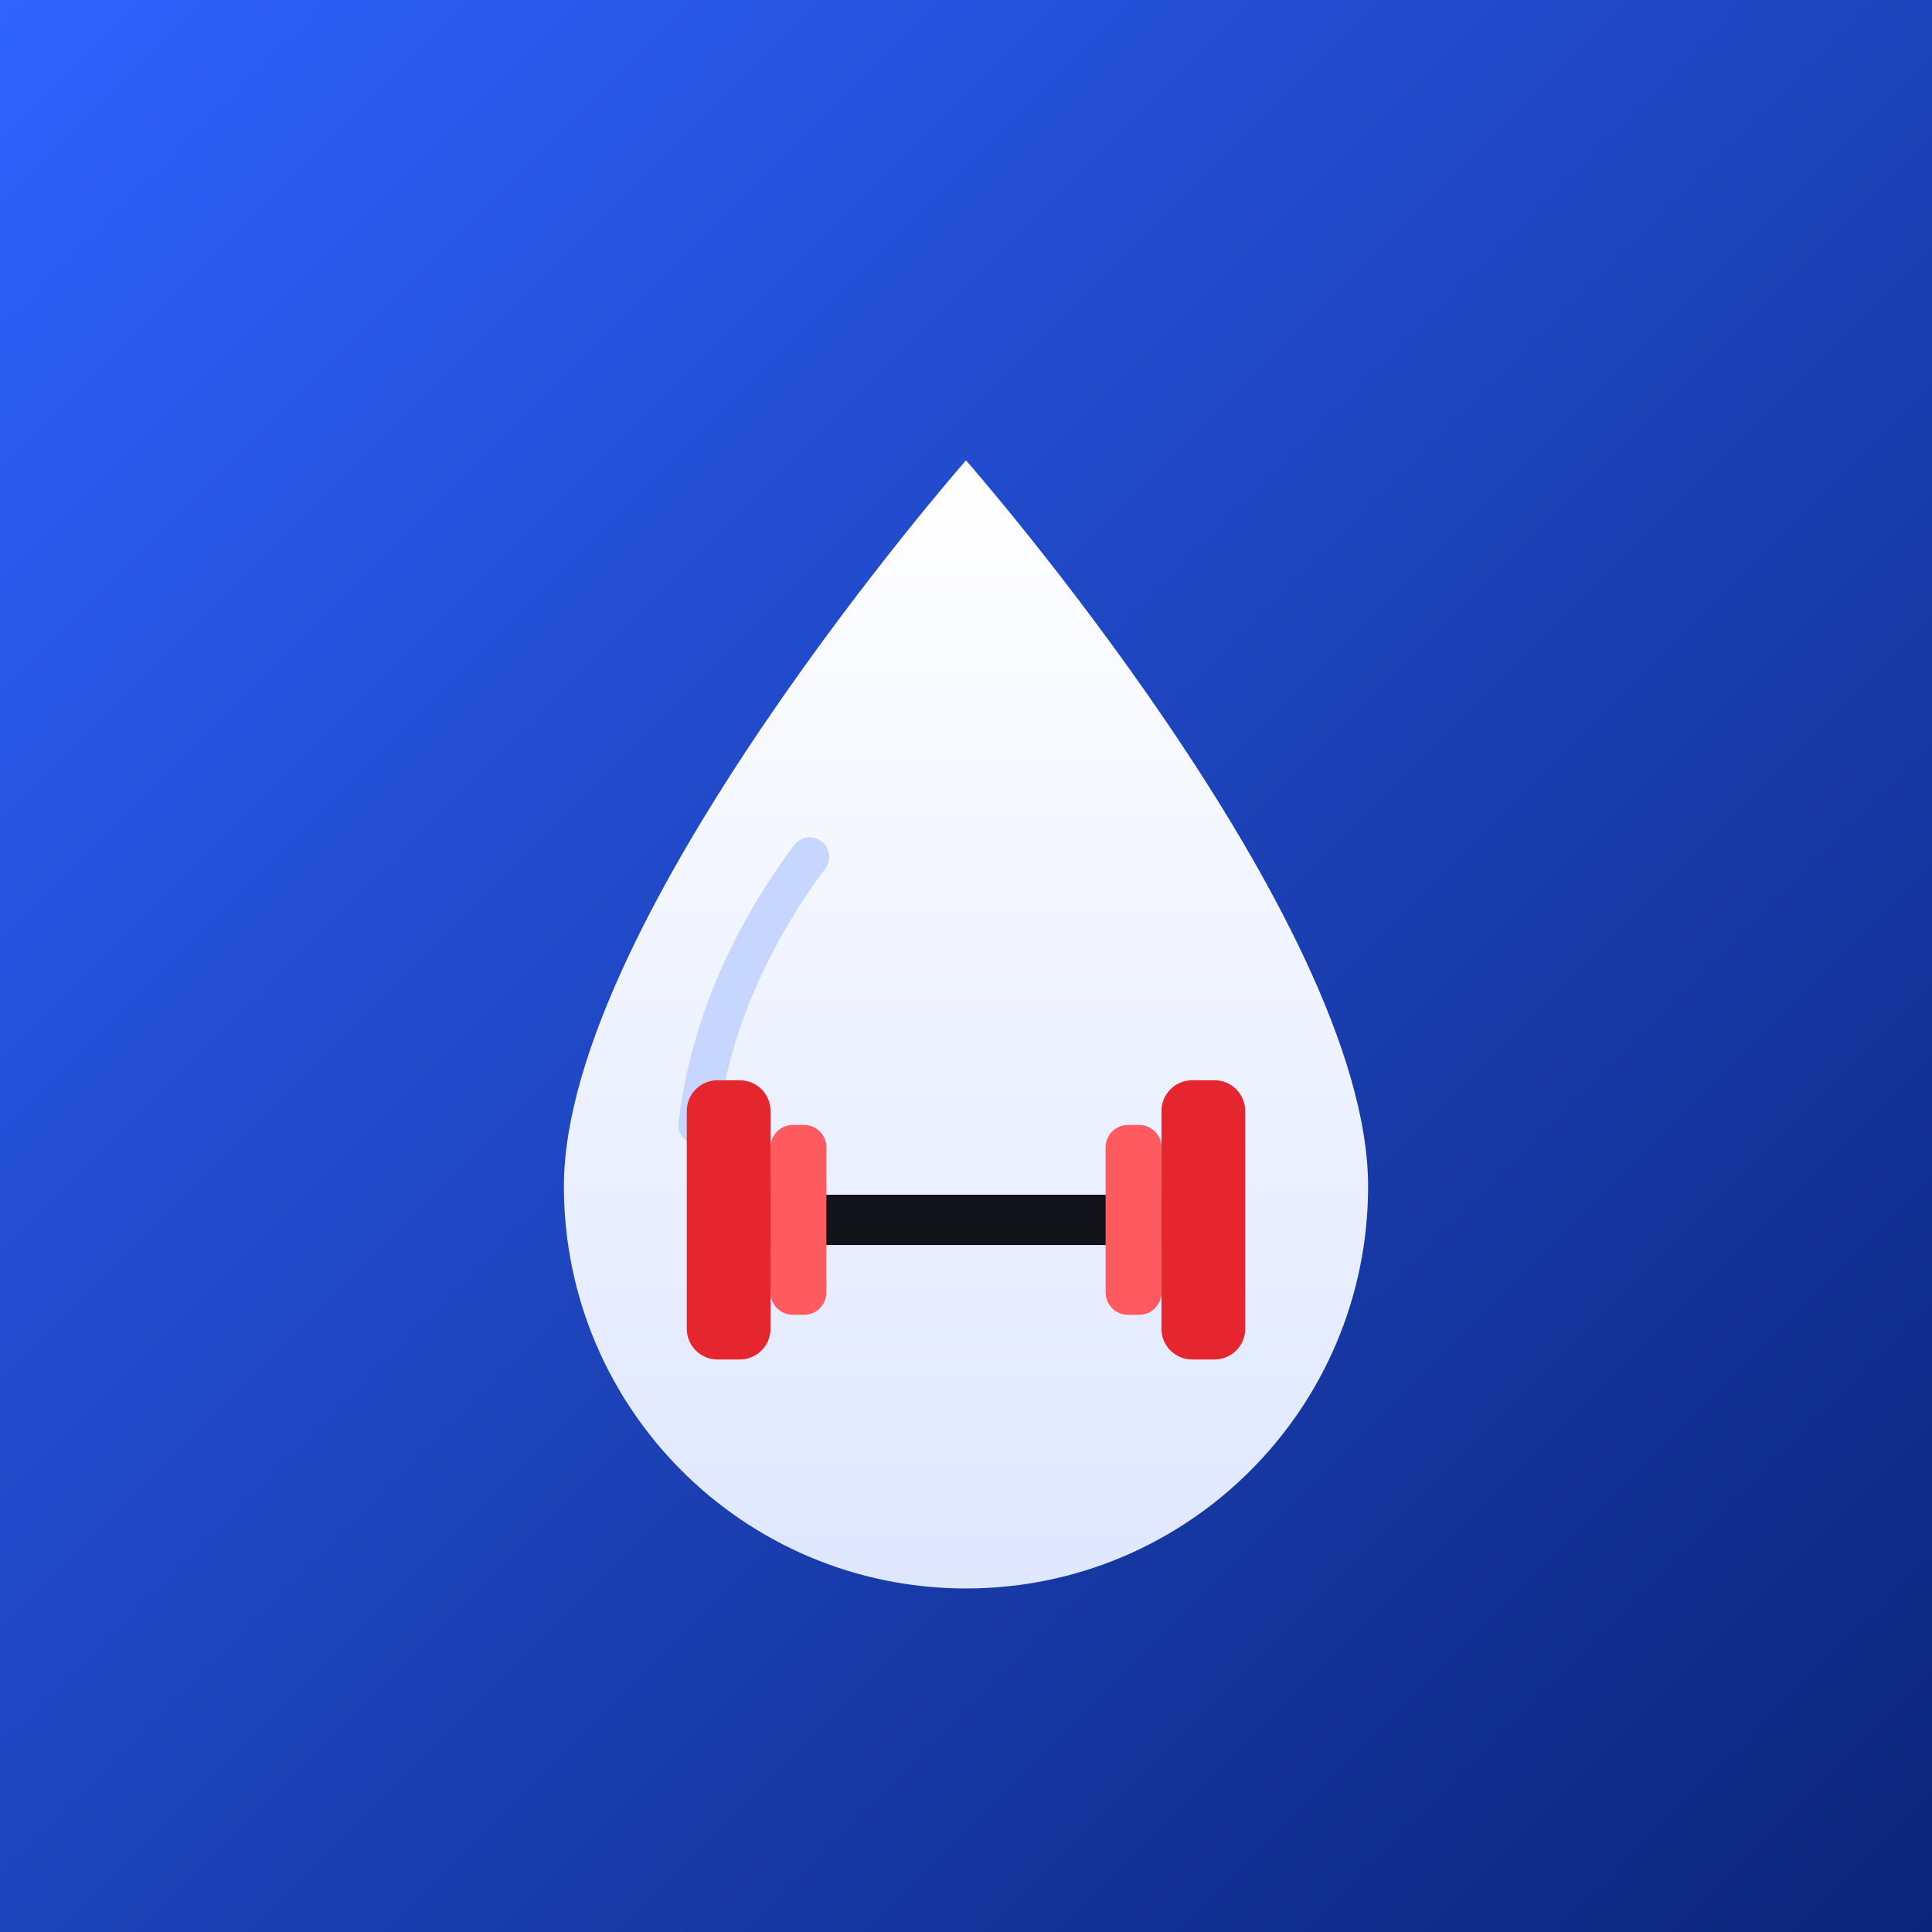
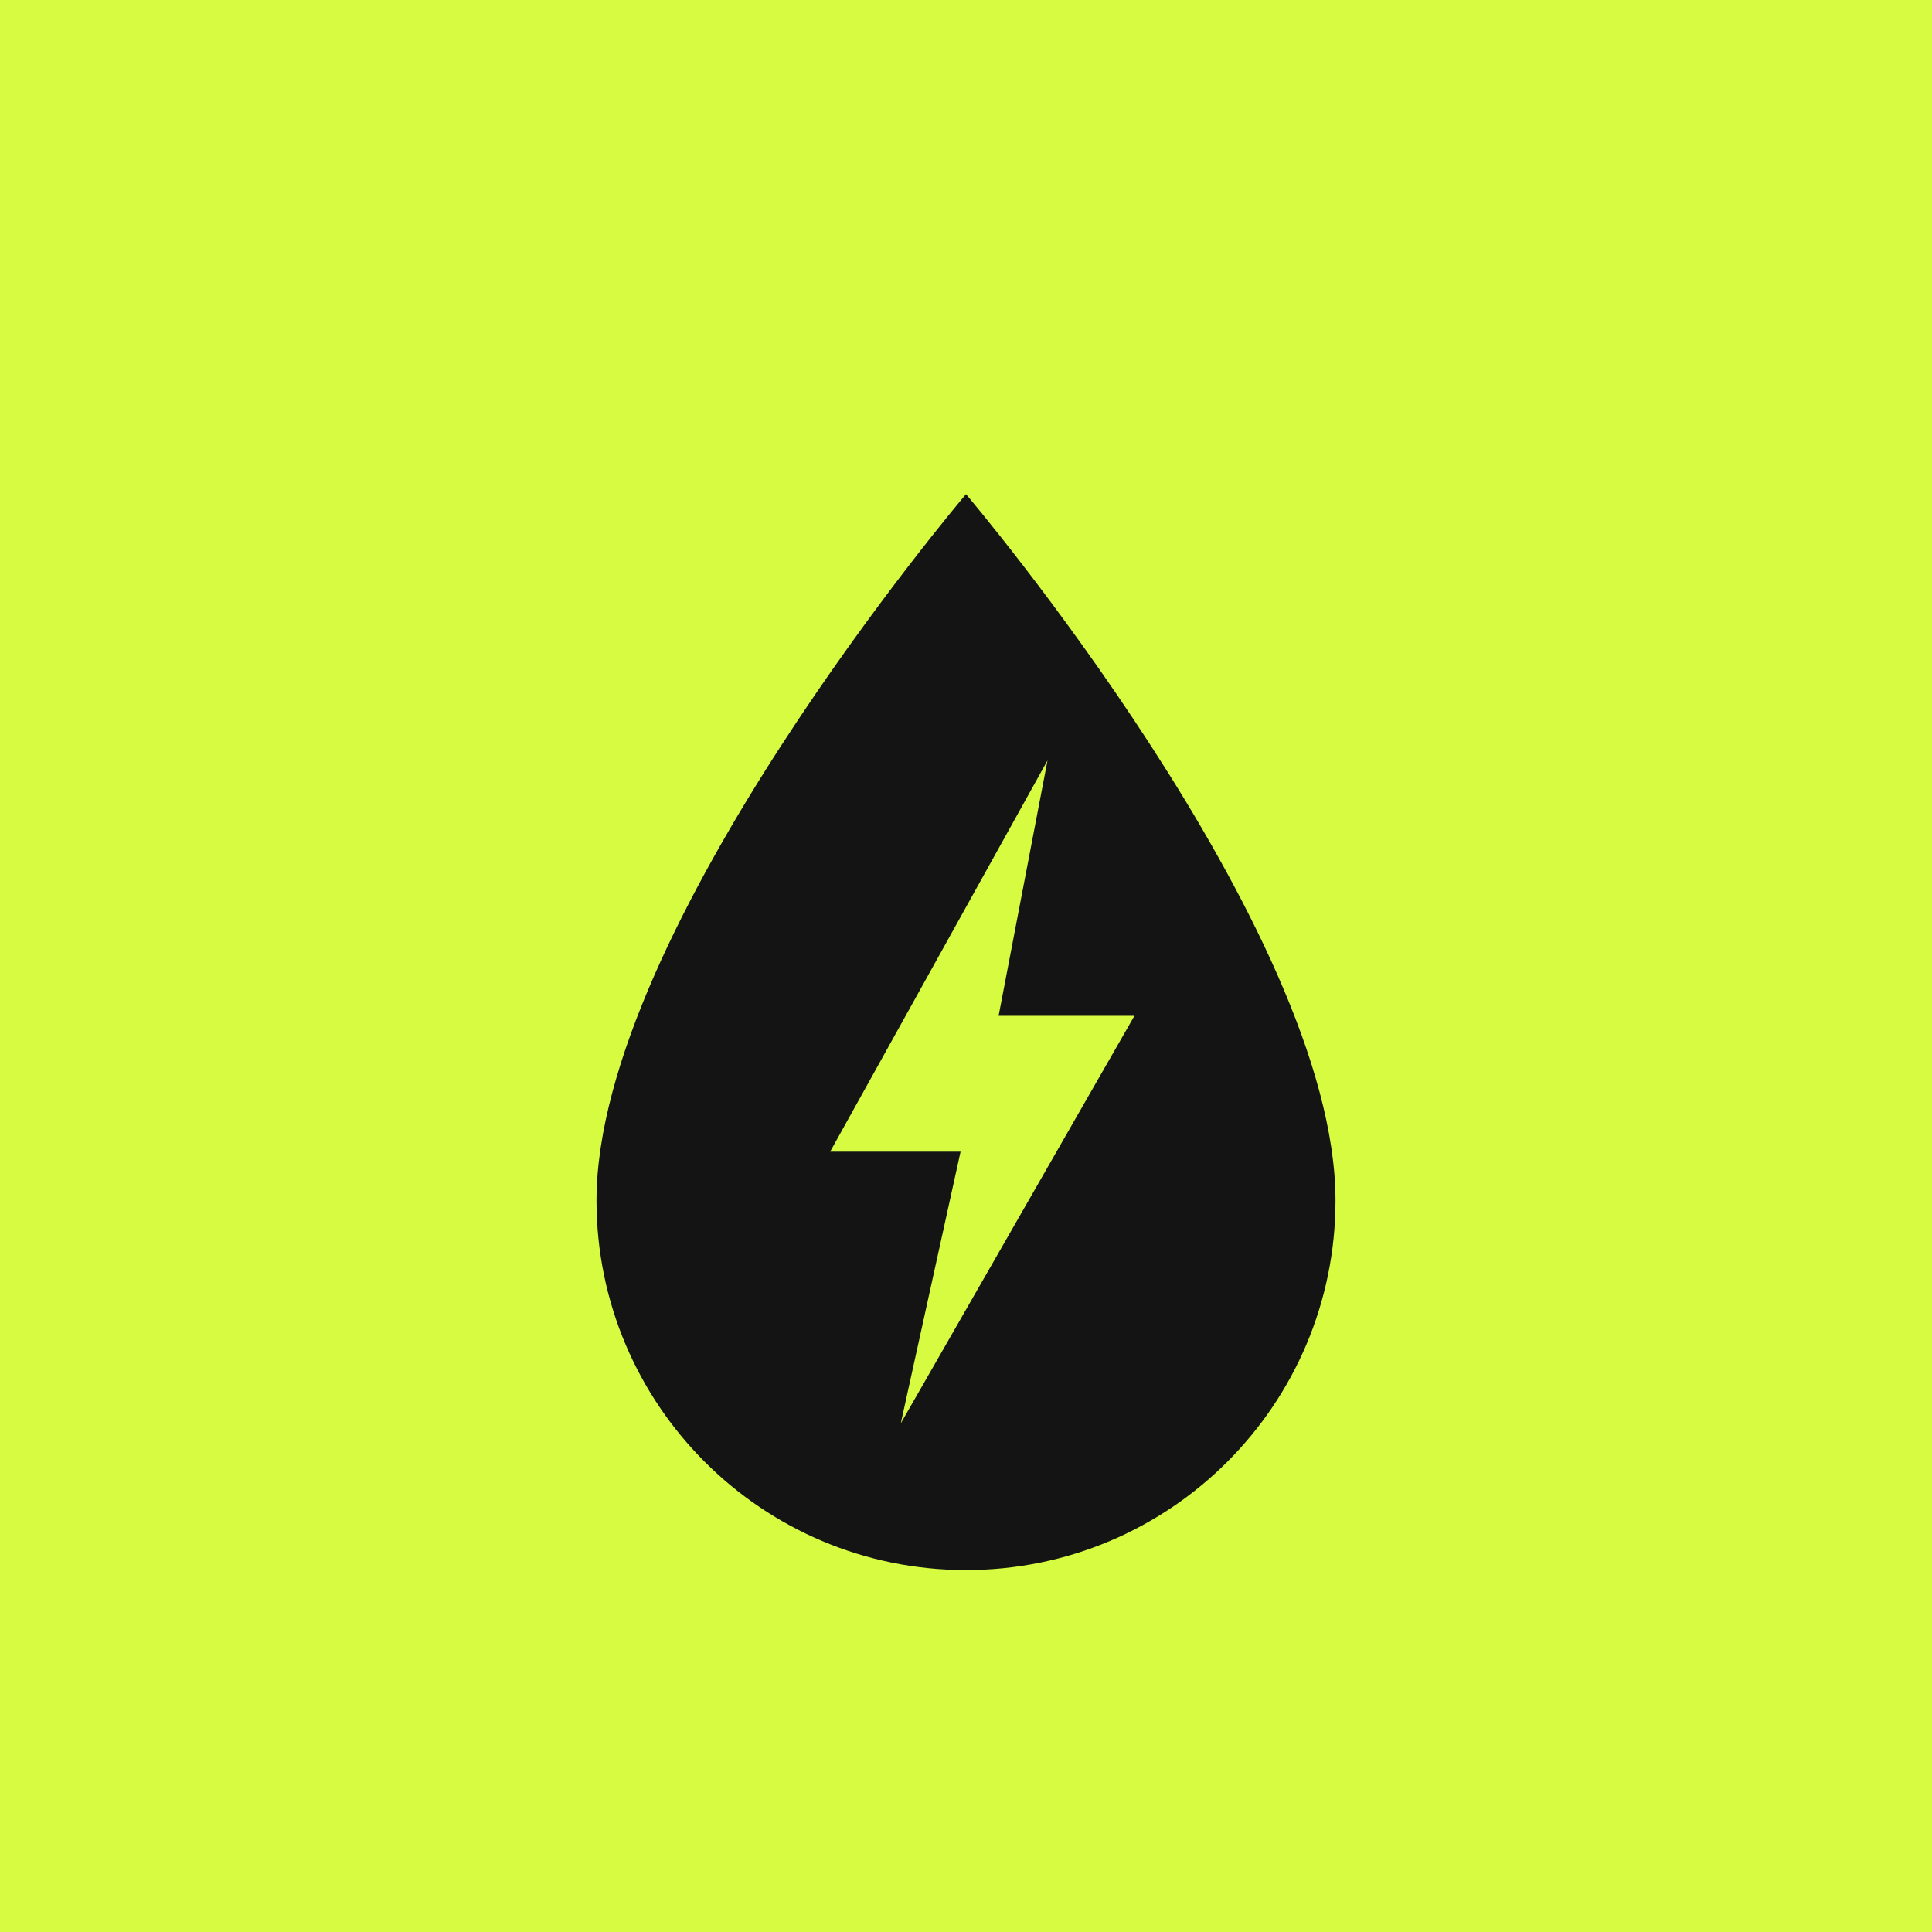
<svg xmlns="http://www.w3.org/2000/svg" viewBox="0 0 512 512">
-   <defs>
-     <linearGradient id="bg" x1="0" y1="0" x2="1" y2="1">
-       <stop offset="0" stop-color="#2f63ff" />
-       <stop offset="1" stop-color="#0b2479" />
-     </linearGradient>
-     <linearGradient id="dr" x1="0" y1="0" x2="0" y2="1">
-       <stop offset="0" stop-color="#ffffff" />
-       <stop offset="1" stop-color="#dfe7ff" />
-     </linearGradient>
-   </defs>
-   <rect width="512" height="512" fill="url(#bg)" />
-   <g transform="translate(256 270) scale(.74) translate(-256 -262)">
-     <path d="M256 62 C256 62 112 226 112 322 A144 144 0 0 0 400 322 C400 226 256 62 256 62Z" fill="url(#dr)" />
-     <path d="M160 300 Q166 250 200 204" fill="none" stroke="#c7d6ff" stroke-width="14" stroke-linecap="round" />
-     <g transform="translate(256 334)">
-       <rect x="-84" y="-9" width="168" height="18" rx="9" fill="#12141a" />
-       <rect x="-100" y="-50" width="30" height="100" rx="11" fill="#e5262f" />
-       <rect x="-70" y="-34" width="20" height="68" rx="8" fill="#ff5a5f" />
-       <rect x="70" y="-50" width="30" height="100" rx="11" fill="#e5262f" />
-       <rect x="50" y="-34" width="20" height="68" rx="8" fill="#ff5a5f" />
-     </g>
+   <rect width="512" height="512" fill="#d6fb41" />
+   <g transform="translate(256 262) scale(.72) translate(-256 -252)">
+     <path d="M256 70 C256 70 120 230 120 330 A136 136 0 0 0 392 330 C392 230 256 70 256 70Z" fill="#141414" />
+     <path d="M286 168 L206 312 L254 312 L232 412 L318 262 L268 262 Z" fill="#d6fb41" />
  </g>
</svg>
